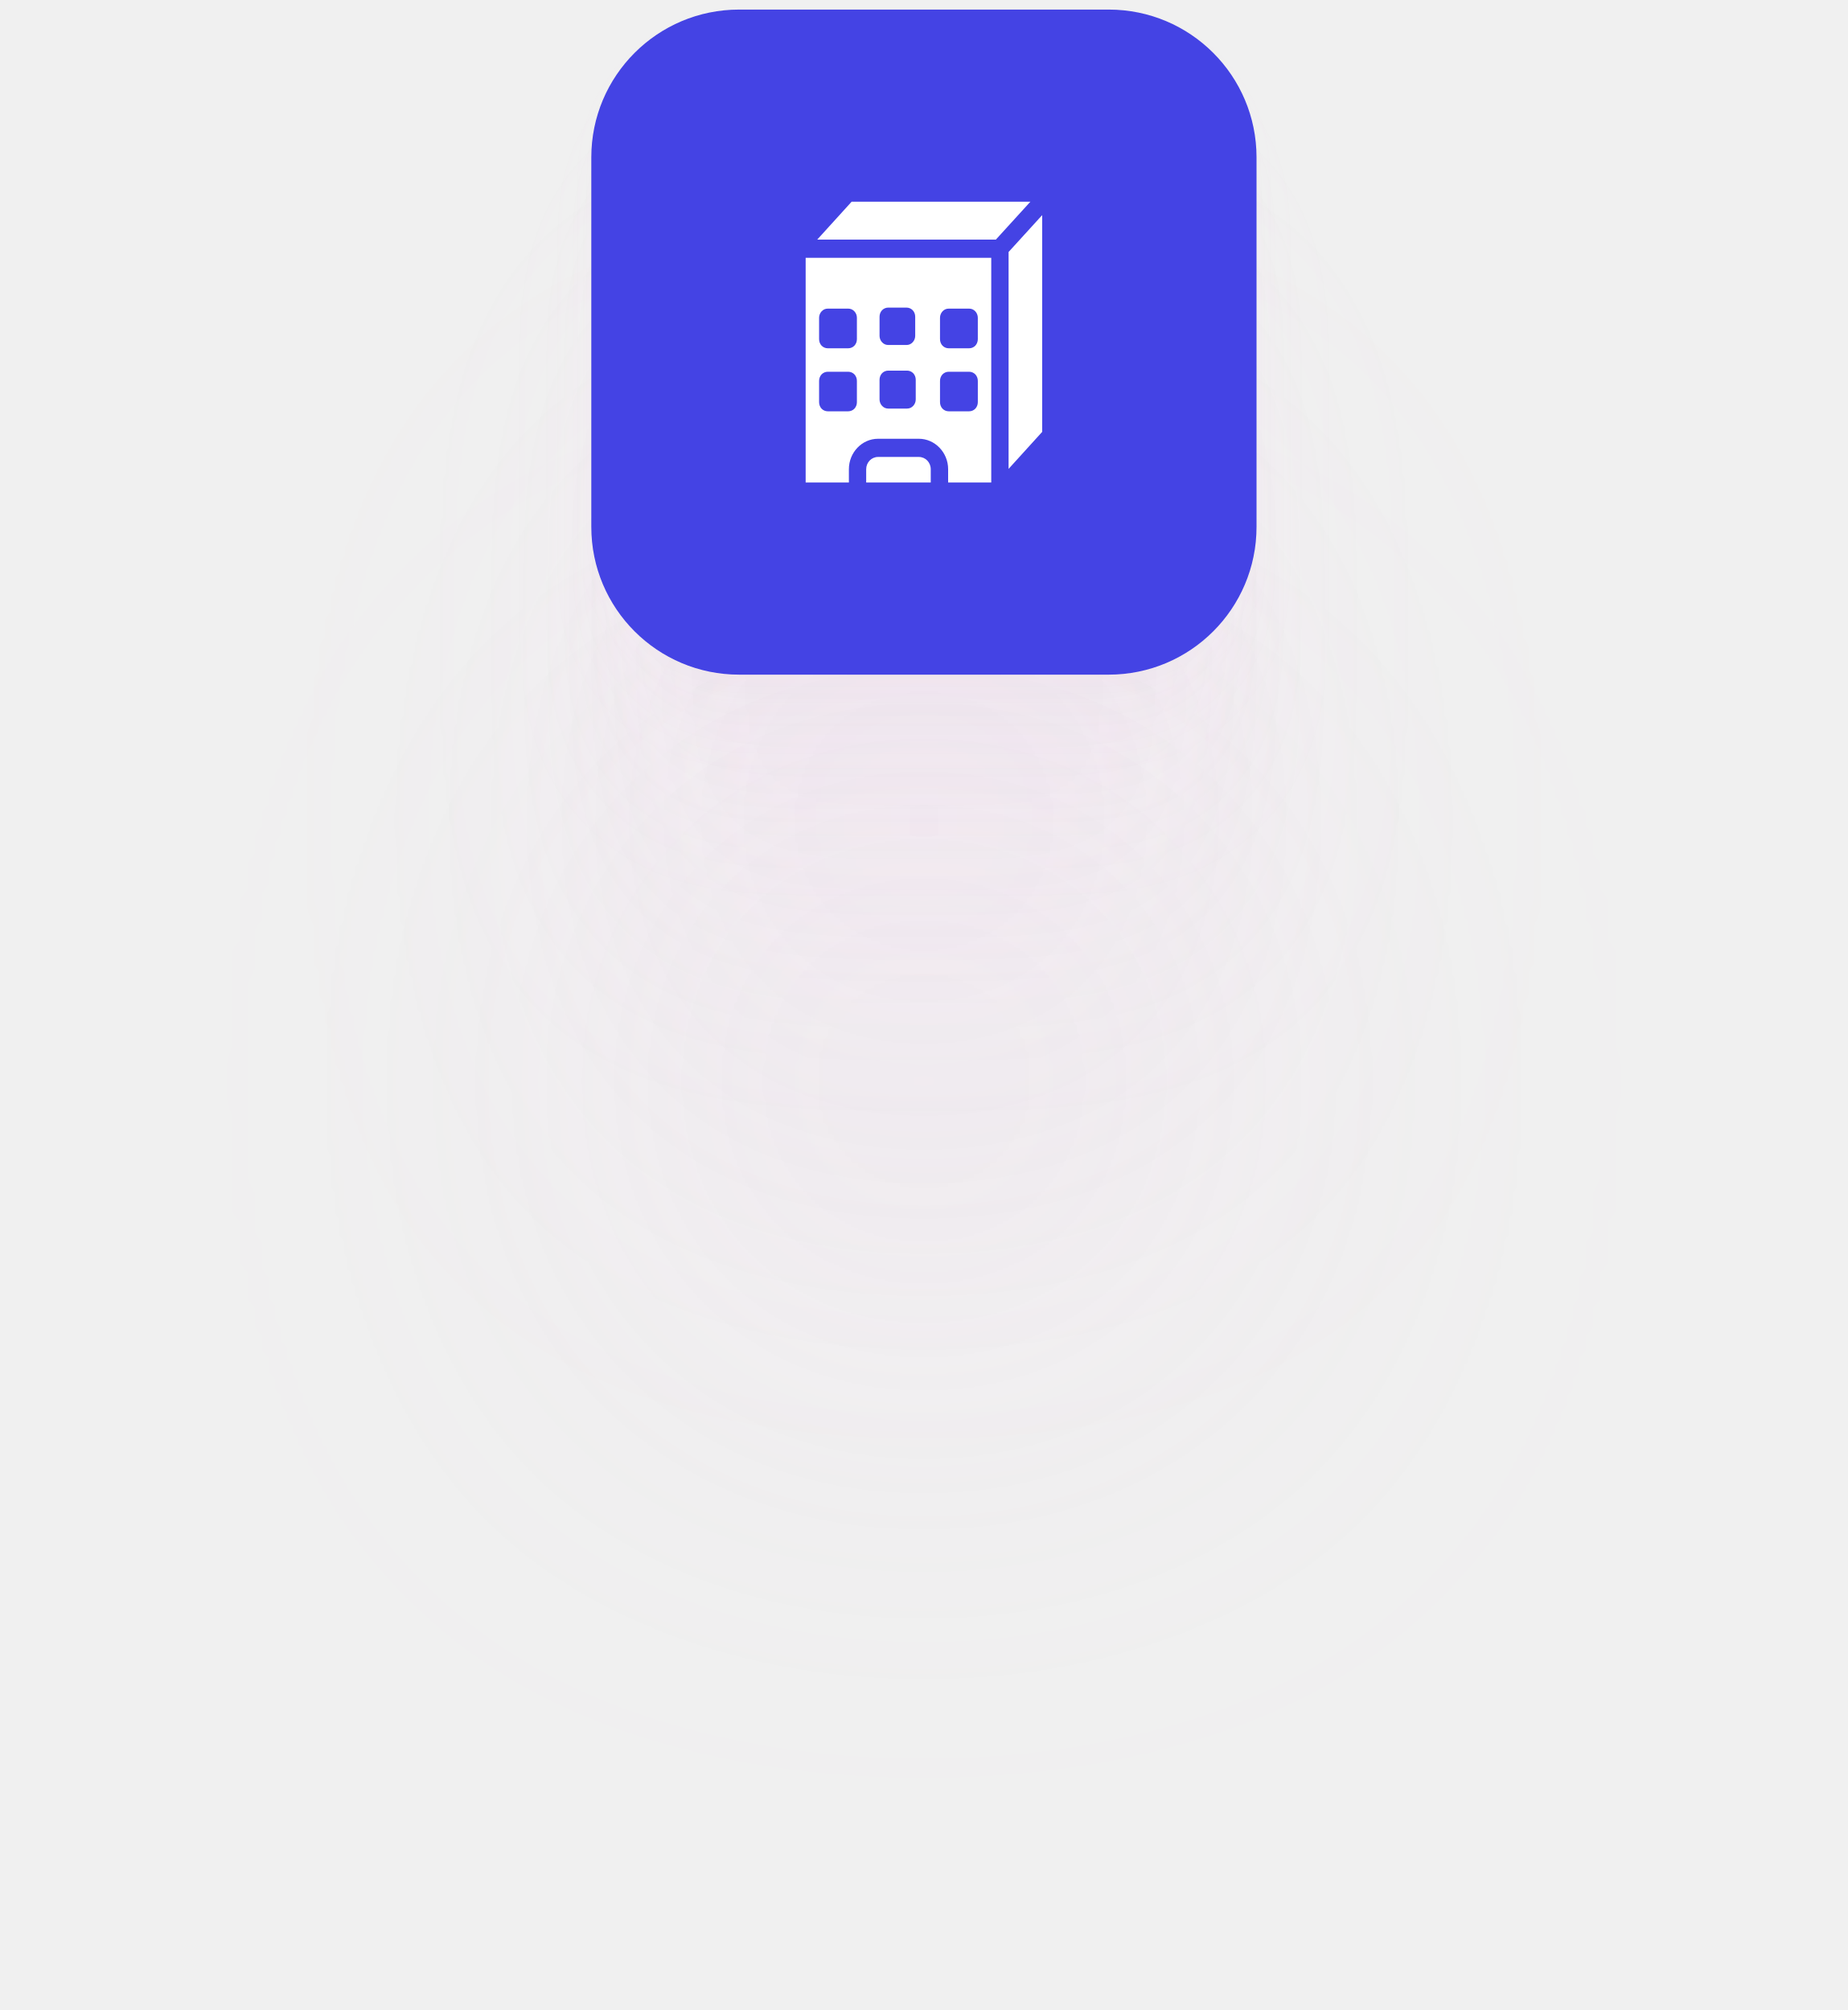
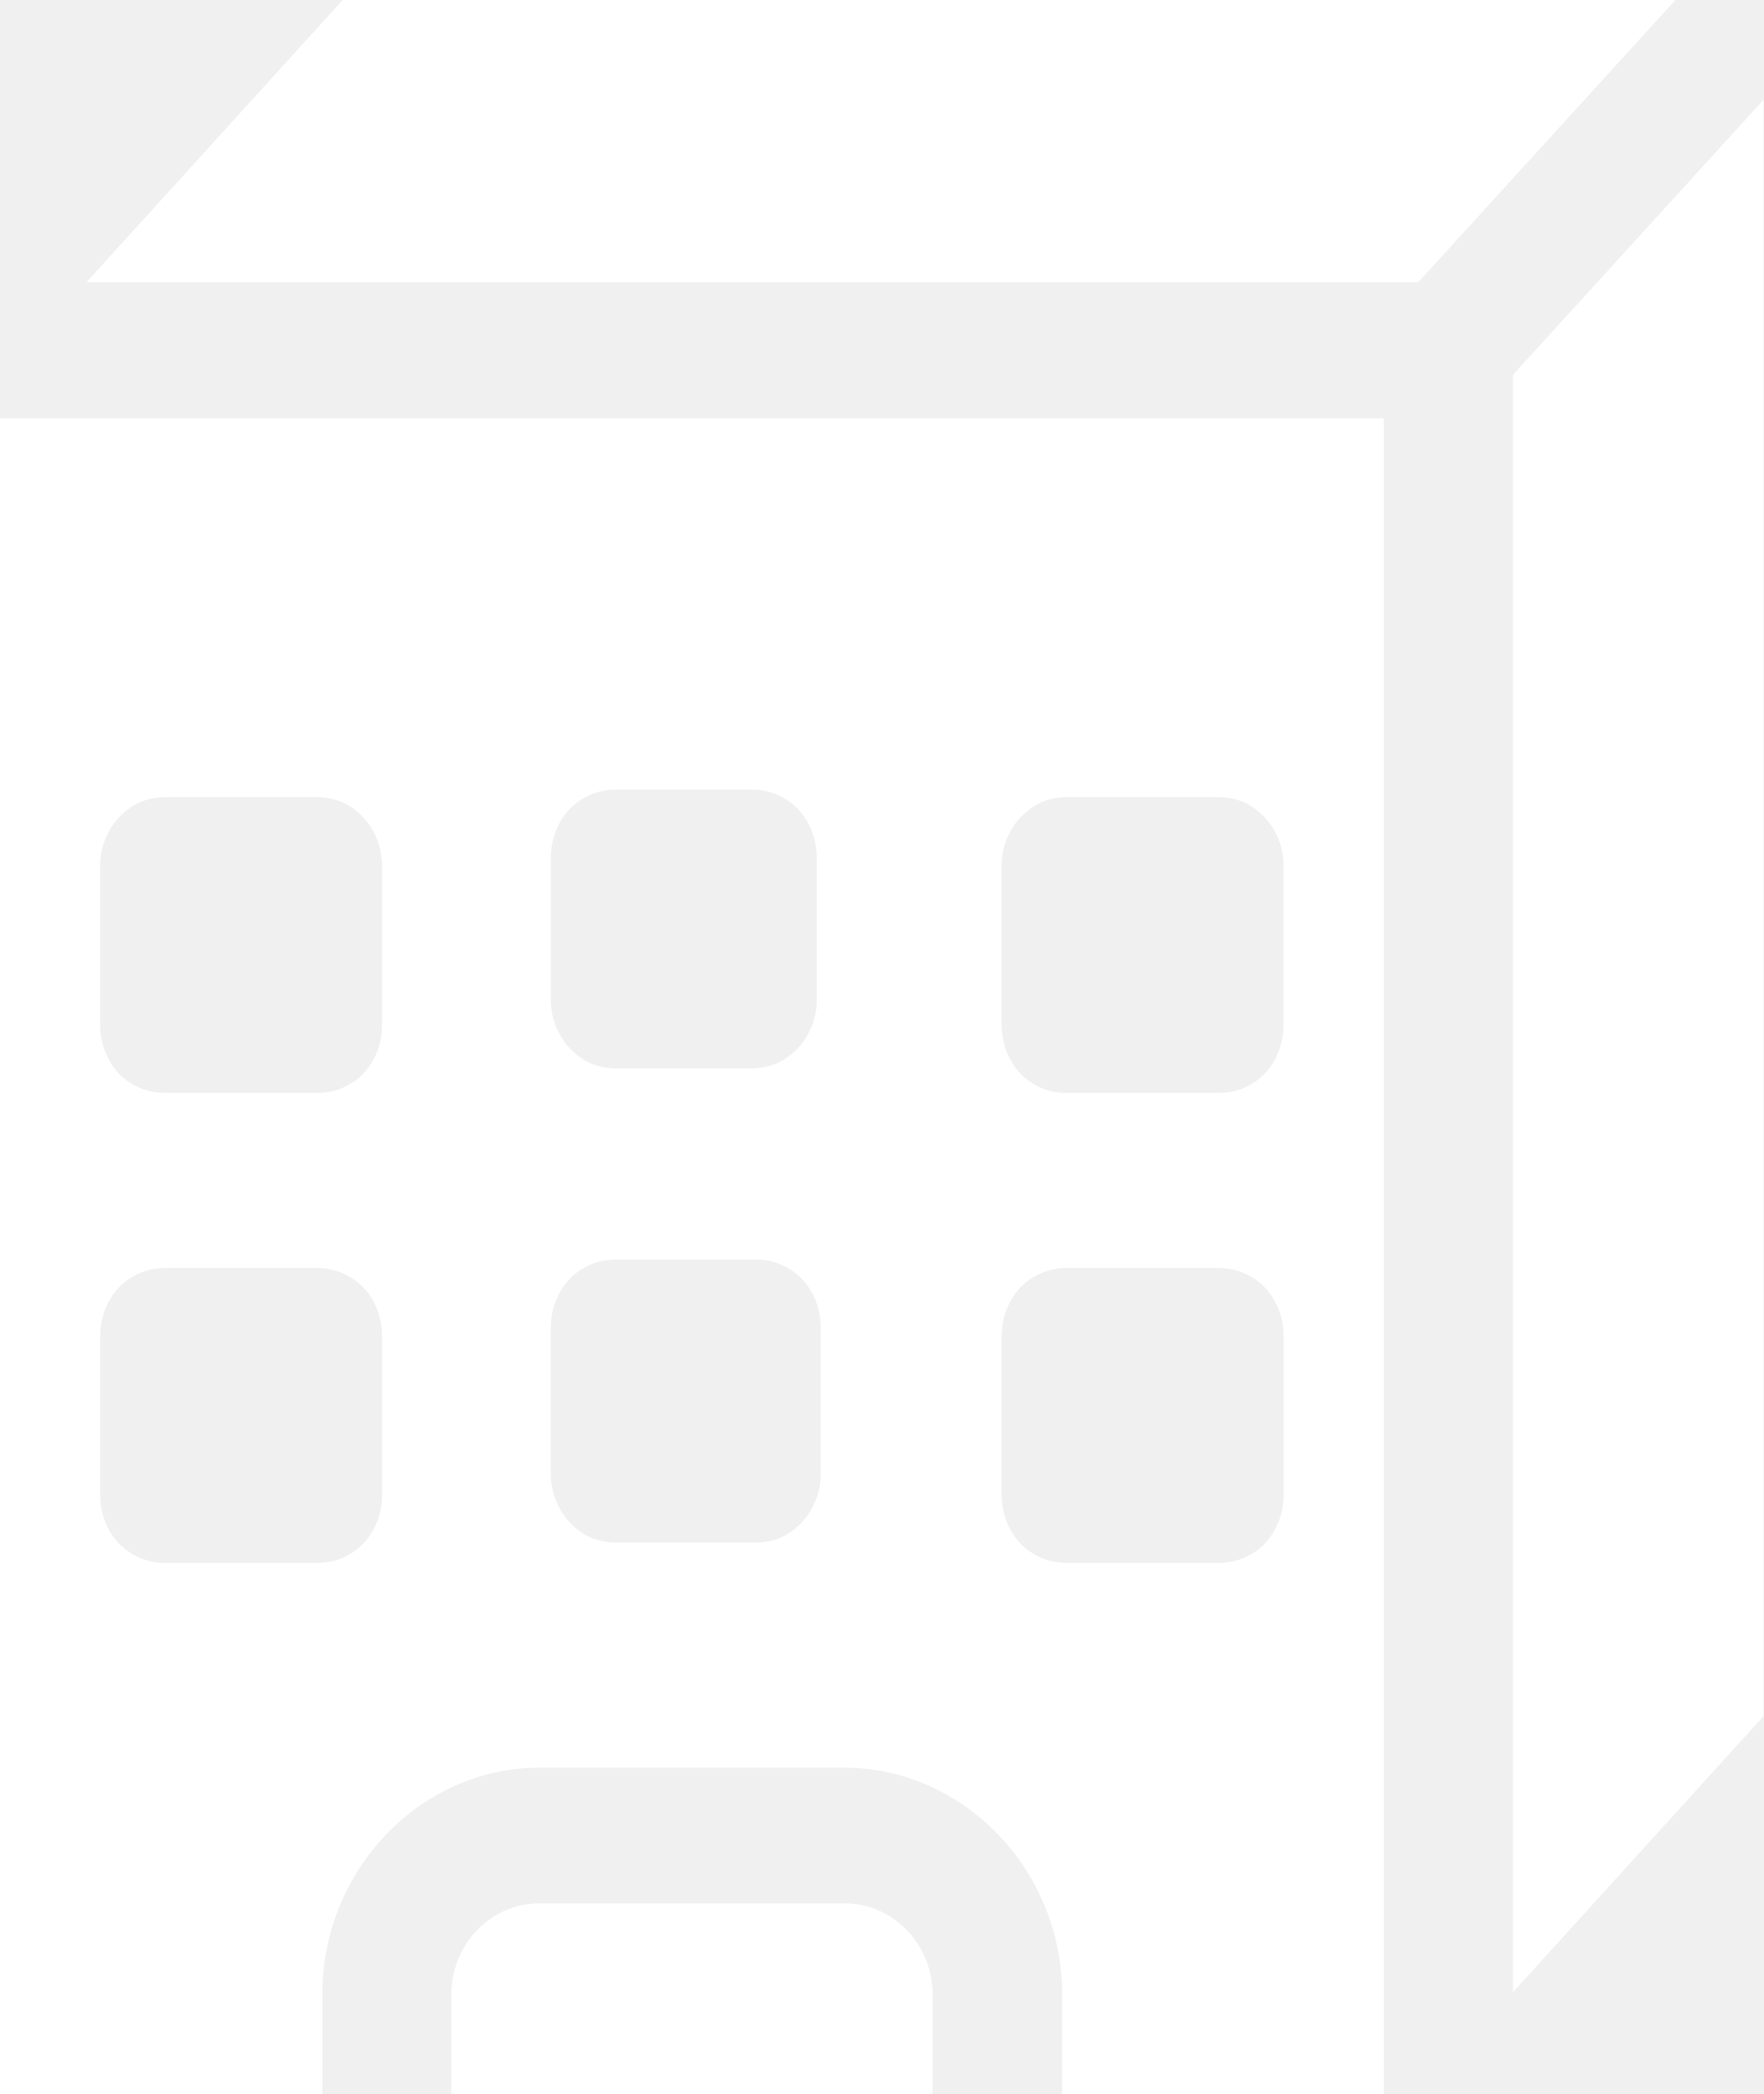
- <svg xmlns="http://www.w3.org/2000/svg" width="250" height="272" viewBox="0 0 250 272" fill="none">
-   <g filter="url(#filter0_dddddd_237_4554)">
-     <rect x="80" y="1.296" width="90" height="90" rx="20" fill="#4443E4" />
-   </g>
-   <path d="M134.11 65.296V34.887H109V65.296H114.849V63.492C114.849 61.224 116.632 59.375 118.792 59.375H124.318C126.48 59.375 128.276 61.224 128.276 63.492V65.296H134.11ZM115.933 54.425C115.933 54.586 115.904 54.754 115.846 54.903C115.787 55.052 115.705 55.19 115.597 55.304C115.488 55.418 115.357 55.505 115.215 55.566C115.074 55.628 114.915 55.659 114.761 55.659H111.99C111.837 55.659 111.678 55.628 111.536 55.566C111.394 55.505 111.263 55.418 111.155 55.304C111.046 55.19 110.964 55.053 110.906 54.903C110.847 54.754 110.818 54.587 110.818 54.425V51.541C110.818 51.38 110.847 51.213 110.906 51.063C110.964 50.914 111.047 50.776 111.155 50.662C111.263 50.548 111.394 50.462 111.536 50.4C111.678 50.338 111.837 50.307 111.99 50.307H114.761C114.914 50.307 115.073 50.338 115.215 50.4C115.357 50.462 115.488 50.548 115.597 50.662C115.705 50.776 115.787 50.914 115.846 51.063C115.904 51.212 115.933 51.38 115.933 51.541V54.425ZM115.933 45.897C115.933 46.059 115.904 46.226 115.846 46.375C115.787 46.524 115.705 46.662 115.597 46.776C115.488 46.891 115.357 46.976 115.215 47.038C115.074 47.1 114.915 47.131 114.761 47.131H111.99C111.837 47.131 111.678 47.1 111.536 47.038C111.394 46.976 111.263 46.89 111.155 46.776C111.046 46.662 110.964 46.524 110.906 46.375C110.847 46.226 110.818 46.059 110.818 45.897V42.998C110.818 42.837 110.847 42.685 110.906 42.535C110.964 42.386 111.047 42.249 111.155 42.134C111.263 42.02 111.394 41.918 111.536 41.856C111.678 41.795 111.837 41.764 111.99 41.764H114.761C114.914 41.764 115.073 41.794 115.215 41.856C115.357 41.918 115.488 42.02 115.597 42.134C115.705 42.248 115.787 42.386 115.846 42.535C115.904 42.684 115.933 42.836 115.933 42.998V45.897ZM118.997 42.859C118.997 42.698 119.026 42.531 119.085 42.381C119.144 42.232 119.226 42.095 119.335 41.98C119.443 41.866 119.574 41.78 119.716 41.718C119.858 41.656 120.017 41.626 120.17 41.626H122.648C122.801 41.626 122.96 41.656 123.102 41.718C123.244 41.78 123.375 41.866 123.483 41.98C123.592 42.094 123.674 42.232 123.733 42.381C123.791 42.53 123.821 42.698 123.821 42.859V45.45C123.821 45.611 123.792 45.763 123.733 45.913C123.674 46.062 123.592 46.199 123.483 46.314C123.375 46.428 123.244 46.529 123.102 46.591C122.96 46.653 122.801 46.684 122.648 46.684H120.17C120.017 46.684 119.858 46.653 119.716 46.591C119.574 46.529 119.443 46.428 119.335 46.314C119.226 46.2 119.144 46.062 119.085 45.913C119.027 45.763 118.997 45.611 118.997 45.45V42.859ZM123.893 54.055C123.893 54.216 123.864 54.368 123.805 54.518C123.746 54.667 123.664 54.804 123.556 54.919C123.447 55.033 123.316 55.134 123.175 55.196C123.033 55.258 122.874 55.289 122.72 55.289H120.17C120.016 55.289 119.857 55.258 119.715 55.196C119.573 55.135 119.442 55.033 119.334 54.919C119.225 54.804 119.143 54.667 119.085 54.518C119.026 54.369 118.996 54.217 118.996 54.055V51.387C118.996 51.226 119.025 51.059 119.085 50.909C119.143 50.76 119.225 50.623 119.334 50.508C119.442 50.395 119.573 50.308 119.715 50.246C119.857 50.185 120.016 50.154 120.17 50.154H122.72C122.874 50.154 123.033 50.184 123.175 50.246C123.316 50.308 123.447 50.395 123.556 50.508C123.665 50.623 123.746 50.76 123.805 50.909C123.863 51.059 123.893 51.226 123.893 51.387V54.055ZM127.176 42.998C127.176 42.837 127.206 42.685 127.265 42.535C127.323 42.386 127.405 42.249 127.514 42.134C127.622 42.02 127.753 41.918 127.895 41.856C128.037 41.795 128.196 41.764 128.349 41.764H131.119C131.273 41.764 131.432 41.794 131.574 41.856C131.716 41.918 131.847 42.02 131.955 42.134C132.064 42.248 132.146 42.386 132.204 42.535C132.263 42.684 132.292 42.836 132.292 42.998V45.897C132.292 46.059 132.263 46.226 132.204 46.375C132.146 46.524 132.064 46.662 131.955 46.776C131.847 46.891 131.716 46.976 131.574 47.038C131.432 47.1 131.273 47.131 131.119 47.131H128.349C128.196 47.131 128.037 47.1 127.895 47.038C127.753 46.976 127.622 46.89 127.514 46.776C127.405 46.662 127.323 46.524 127.265 46.375C127.206 46.226 127.176 46.059 127.176 45.897V42.998ZM127.895 55.566C127.753 55.504 127.623 55.418 127.514 55.304C127.405 55.19 127.324 55.052 127.265 54.903C127.206 54.754 127.177 54.586 127.177 54.425V51.541C127.177 51.38 127.206 51.213 127.265 51.063C127.324 50.914 127.406 50.776 127.514 50.662C127.623 50.548 127.753 50.462 127.895 50.4C128.037 50.338 128.196 50.307 128.35 50.307H131.12C131.273 50.307 131.432 50.338 131.574 50.4C131.716 50.462 131.847 50.548 131.956 50.662C132.064 50.776 132.146 50.914 132.205 51.063C132.264 51.212 132.293 51.38 132.293 51.541V54.425C132.293 54.586 132.264 54.754 132.205 54.903C132.146 55.052 132.064 55.19 131.956 55.304C131.847 55.418 131.717 55.505 131.574 55.566C131.433 55.628 131.273 55.659 131.12 55.659H128.349C128.196 55.659 128.037 55.628 127.895 55.566Z" fill="white" />
-   <path d="M139.404 27.296H115.219L110.569 32.419H134.737L139.404 27.296Z" fill="white" />
-   <path d="M136.455 63.449L141 58.442V29.111L136.455 34.1V63.449Z" fill="white" />
-   <path d="M118.789 61.837C117.9 61.837 117.19 62.585 117.19 63.495V65.292H125.924V63.495C125.924 62.585 125.216 61.837 124.32 61.837H118.789Z" fill="white" />
-   <defs>
-     <filter id="filter0_dddddd_237_4554" x="0" y="9.04799e-05" width="250" height="271.296" filterUnits="userSpaceOnUse" color-interpolation-filters="sRGB">
-       <feFlood flood-opacity="0" result="BackgroundImageFix" />
-       <feColorMatrix in="SourceAlpha" type="matrix" values="0 0 0 0 0 0 0 0 0 0 0 0 0 0 0 0 0 0 127 0" result="hardAlpha" />
-       <feOffset dy="1.852" />
-       <feGaussianBlur stdDeviation="1.574" />
-       <feColorMatrix type="matrix" values="0 0 0 0 0.949 0 0 0 0 0.722 0 0 0 0 0.925 0 0 0 0.017 0" />
-       <feBlend mode="normal" in2="BackgroundImageFix" result="effect1_dropShadow_237_4554" />
-       <feColorMatrix in="SourceAlpha" type="matrix" values="0 0 0 0 0 0 0 0 0 0 0 0 0 0 0 0 0 0 127 0" result="hardAlpha" />
-       <feOffset dy="8.148" />
-       <feGaussianBlur stdDeviation="3.259" />
-       <feColorMatrix type="matrix" values="0 0 0 0 0.949 0 0 0 0 0.722 0 0 0 0 0.925 0 0 0 0.027 0" />
-       <feBlend mode="normal" in2="effect1_dropShadow_237_4554" result="effect2_dropShadow_237_4554" />
-       <feColorMatrix in="SourceAlpha" type="matrix" values="0 0 0 0 0 0 0 0 0 0 0 0 0 0 0 0 0 0 127 0" result="hardAlpha" />
-       <feOffset dy="20" />
-       <feGaussianBlur stdDeviation="6.5" />
-       <feColorMatrix type="matrix" values="0 0 0 0 0.949 0 0 0 0 0.722 0 0 0 0 0.925 0 0 0 0.035 0" />
-       <feBlend mode="normal" in2="effect2_dropShadow_237_4554" result="effect3_dropShadow_237_4554" />
-       <feColorMatrix in="SourceAlpha" type="matrix" values="0 0 0 0 0 0 0 0 0 0 0 0 0 0 0 0 0 0 127 0" result="hardAlpha" />
-       <feOffset dy="38.519" />
-       <feGaussianBlur stdDeviation="12.741" />
-       <feColorMatrix type="matrix" values="0 0 0 0 0.949 0 0 0 0 0.722 0 0 0 0 0.925 0 0 0 0.043 0" />
-       <feBlend mode="normal" in2="effect3_dropShadow_237_4554" result="effect4_dropShadow_237_4554" />
-       <feColorMatrix in="SourceAlpha" type="matrix" values="0 0 0 0 0 0 0 0 0 0 0 0 0 0 0 0 0 0 127 0" result="hardAlpha" />
-       <feOffset dy="64.815" />
-       <feGaussianBlur stdDeviation="23.426" />
-       <feColorMatrix type="matrix" values="0 0 0 0 0.949 0 0 0 0 0.722 0 0 0 0 0.925 0 0 0 0.053 0" />
-       <feBlend mode="normal" in2="effect4_dropShadow_237_4554" result="effect5_dropShadow_237_4554" />
-       <feColorMatrix in="SourceAlpha" type="matrix" values="0 0 0 0 0 0 0 0 0 0 0 0 0 0 0 0 0 0 127 0" result="hardAlpha" />
-       <feOffset dy="100" />
-       <feGaussianBlur stdDeviation="40" />
-       <feColorMatrix type="matrix" values="0 0 0 0 0.949 0 0 0 0 0.722 0 0 0 0 0.925 0 0 0 0.07 0" />
-       <feBlend mode="normal" in2="effect5_dropShadow_237_4554" result="effect6_dropShadow_237_4554" />
-       <feBlend mode="normal" in="SourceGraphic" in2="effect6_dropShadow_237_4554" result="shape" />
-     </filter>
-   </defs>
+ <svg xmlns="http://www.w3.org/2000/svg" width="32" height="38" viewBox="0 0 32 38" fill="none">
+   <path d="M25.11 38V7.591H0V38H5.849V36.196C5.849 33.928 7.632 32.078 9.792 32.078H15.318C17.48 32.078 19.276 33.928 19.276 36.196V38H25.11ZM6.933 27.129C6.933 27.29 6.904 27.458 6.846 27.607C6.787 27.756 6.705 27.893 6.597 28.008C6.488 28.122 6.357 28.208 6.215 28.27C6.074 28.332 5.915 28.362 5.761 28.362H2.99C2.837 28.362 2.678 28.332 2.536 28.27C2.394 28.208 2.263 28.122 2.155 28.008C2.046 27.894 1.964 27.756 1.906 27.607C1.847 27.458 1.818 27.291 1.818 27.129V24.245C1.818 24.084 1.847 23.916 1.906 23.767C1.964 23.618 2.047 23.48 2.155 23.366C2.263 23.252 2.394 23.165 2.536 23.104C2.678 23.042 2.837 23.011 2.99 23.011H5.761C5.914 23.011 6.073 23.041 6.215 23.104C6.357 23.165 6.488 23.252 6.597 23.366C6.705 23.48 6.787 23.617 6.846 23.767C6.904 23.916 6.933 24.083 6.933 24.245V27.129ZM6.933 18.601C6.933 18.762 6.904 18.929 6.846 19.079C6.787 19.228 6.705 19.366 6.597 19.48C6.488 19.594 6.357 19.68 6.215 19.742C6.074 19.803 5.915 19.834 5.761 19.834H2.99C2.837 19.834 2.678 19.804 2.536 19.742C2.394 19.68 2.263 19.594 2.155 19.48C2.046 19.366 1.964 19.228 1.906 19.079C1.847 18.93 1.818 18.762 1.818 18.601V15.702C1.818 15.54 1.847 15.388 1.906 15.239C1.964 15.09 2.047 14.952 2.155 14.838C2.263 14.724 2.394 14.622 2.536 14.56C2.678 14.498 2.837 14.467 2.99 14.467H5.761C5.914 14.467 6.073 14.498 6.215 14.56C6.357 14.622 6.488 14.723 6.597 14.838C6.705 14.952 6.787 15.089 6.846 15.239C6.904 15.388 6.933 15.54 6.933 15.702V18.601ZM9.997 15.563C9.997 15.402 10.026 15.234 10.085 15.085C10.144 14.936 10.226 14.798 10.335 14.684C10.443 14.57 10.574 14.483 10.716 14.422C10.858 14.36 11.017 14.329 11.17 14.329H13.648C13.801 14.329 13.96 14.36 14.102 14.422C14.244 14.483 14.375 14.57 14.483 14.684C14.592 14.798 14.674 14.935 14.733 15.085C14.791 15.234 14.821 15.401 14.821 15.563V18.154C14.821 18.315 14.792 18.467 14.733 18.616C14.674 18.765 14.592 18.903 14.483 19.017C14.375 19.131 14.244 19.233 14.102 19.295C13.96 19.356 13.801 19.387 13.648 19.387H11.17C11.017 19.387 10.858 19.357 10.716 19.295C10.574 19.233 10.443 19.131 10.335 19.017C10.226 18.903 10.144 18.766 10.085 18.616C10.027 18.467 9.997 18.315 9.997 18.154V15.563ZM14.893 26.759C14.893 26.92 14.864 27.072 14.805 27.221C14.746 27.37 14.664 27.508 14.556 27.622C14.447 27.737 14.316 27.838 14.175 27.9C14.033 27.962 13.874 27.992 13.72 27.992H11.169C11.016 27.992 10.857 27.962 10.715 27.9C10.573 27.838 10.442 27.737 10.334 27.622C10.225 27.508 10.143 27.37 10.085 27.221C10.026 27.072 9.996 26.92 9.996 26.759V24.091C9.996 23.93 10.025 23.762 10.085 23.613C10.143 23.464 10.225 23.326 10.334 23.212C10.442 23.098 10.573 23.012 10.715 22.95C10.857 22.888 11.016 22.857 11.169 22.857H13.72C13.874 22.857 14.033 22.888 14.175 22.95C14.316 23.012 14.447 23.098 14.556 23.212C14.665 23.326 14.746 23.464 14.805 23.613C14.863 23.762 14.893 23.93 14.893 24.091V26.759ZM18.177 15.702C18.177 15.54 18.206 15.388 18.265 15.239C18.323 15.09 18.405 14.952 18.514 14.838C18.622 14.724 18.753 14.622 18.895 14.56C19.037 14.498 19.196 14.467 19.349 14.467H22.119C22.273 14.467 22.432 14.498 22.574 14.56C22.716 14.622 22.846 14.723 22.955 14.838C23.064 14.952 23.146 15.089 23.204 15.239C23.263 15.388 23.292 15.54 23.292 15.702V18.601C23.292 18.762 23.263 18.929 23.204 19.079C23.146 19.228 23.064 19.366 22.955 19.48C22.847 19.594 22.716 19.68 22.574 19.742C22.432 19.803 22.273 19.834 22.119 19.834H19.349C19.196 19.834 19.037 19.804 18.895 19.742C18.753 19.68 18.622 19.594 18.514 19.48C18.405 19.366 18.323 19.228 18.265 19.079C18.206 18.93 18.177 18.762 18.177 18.601V15.702ZM18.895 28.27C18.753 28.208 18.623 28.122 18.514 28.008C18.405 27.893 18.324 27.756 18.265 27.606C18.206 27.457 18.177 27.29 18.177 27.128V24.245C18.177 24.084 18.206 23.916 18.265 23.767C18.324 23.618 18.406 23.48 18.514 23.366C18.623 23.252 18.753 23.165 18.895 23.104C19.037 23.042 19.196 23.011 19.35 23.011H22.12C22.273 23.011 22.432 23.041 22.575 23.104C22.716 23.165 22.847 23.252 22.956 23.366C23.064 23.48 23.146 23.617 23.205 23.767C23.264 23.916 23.293 24.083 23.293 24.245V27.129C23.293 27.29 23.264 27.458 23.205 27.607C23.146 27.756 23.064 27.893 22.956 28.008C22.848 28.122 22.717 28.208 22.575 28.27C22.433 28.332 22.273 28.362 22.12 28.362H19.349C19.196 28.362 19.037 28.331 18.895 28.27Z" fill="white" />
+   <path d="M30.404 0H6.219L1.569 5.122H25.737L30.404 0Z" fill="white" />
+   <path d="M27.455 36.153L32 31.146V1.814L27.455 6.803V36.153Z" fill="white" />
+   <path d="M9.789 34.54C8.9 34.54 8.19 35.289 8.19 36.198V37.996H16.924V36.198C16.924 35.289 16.216 34.54 15.32 34.54H9.789Z" fill="white" />
</svg>
